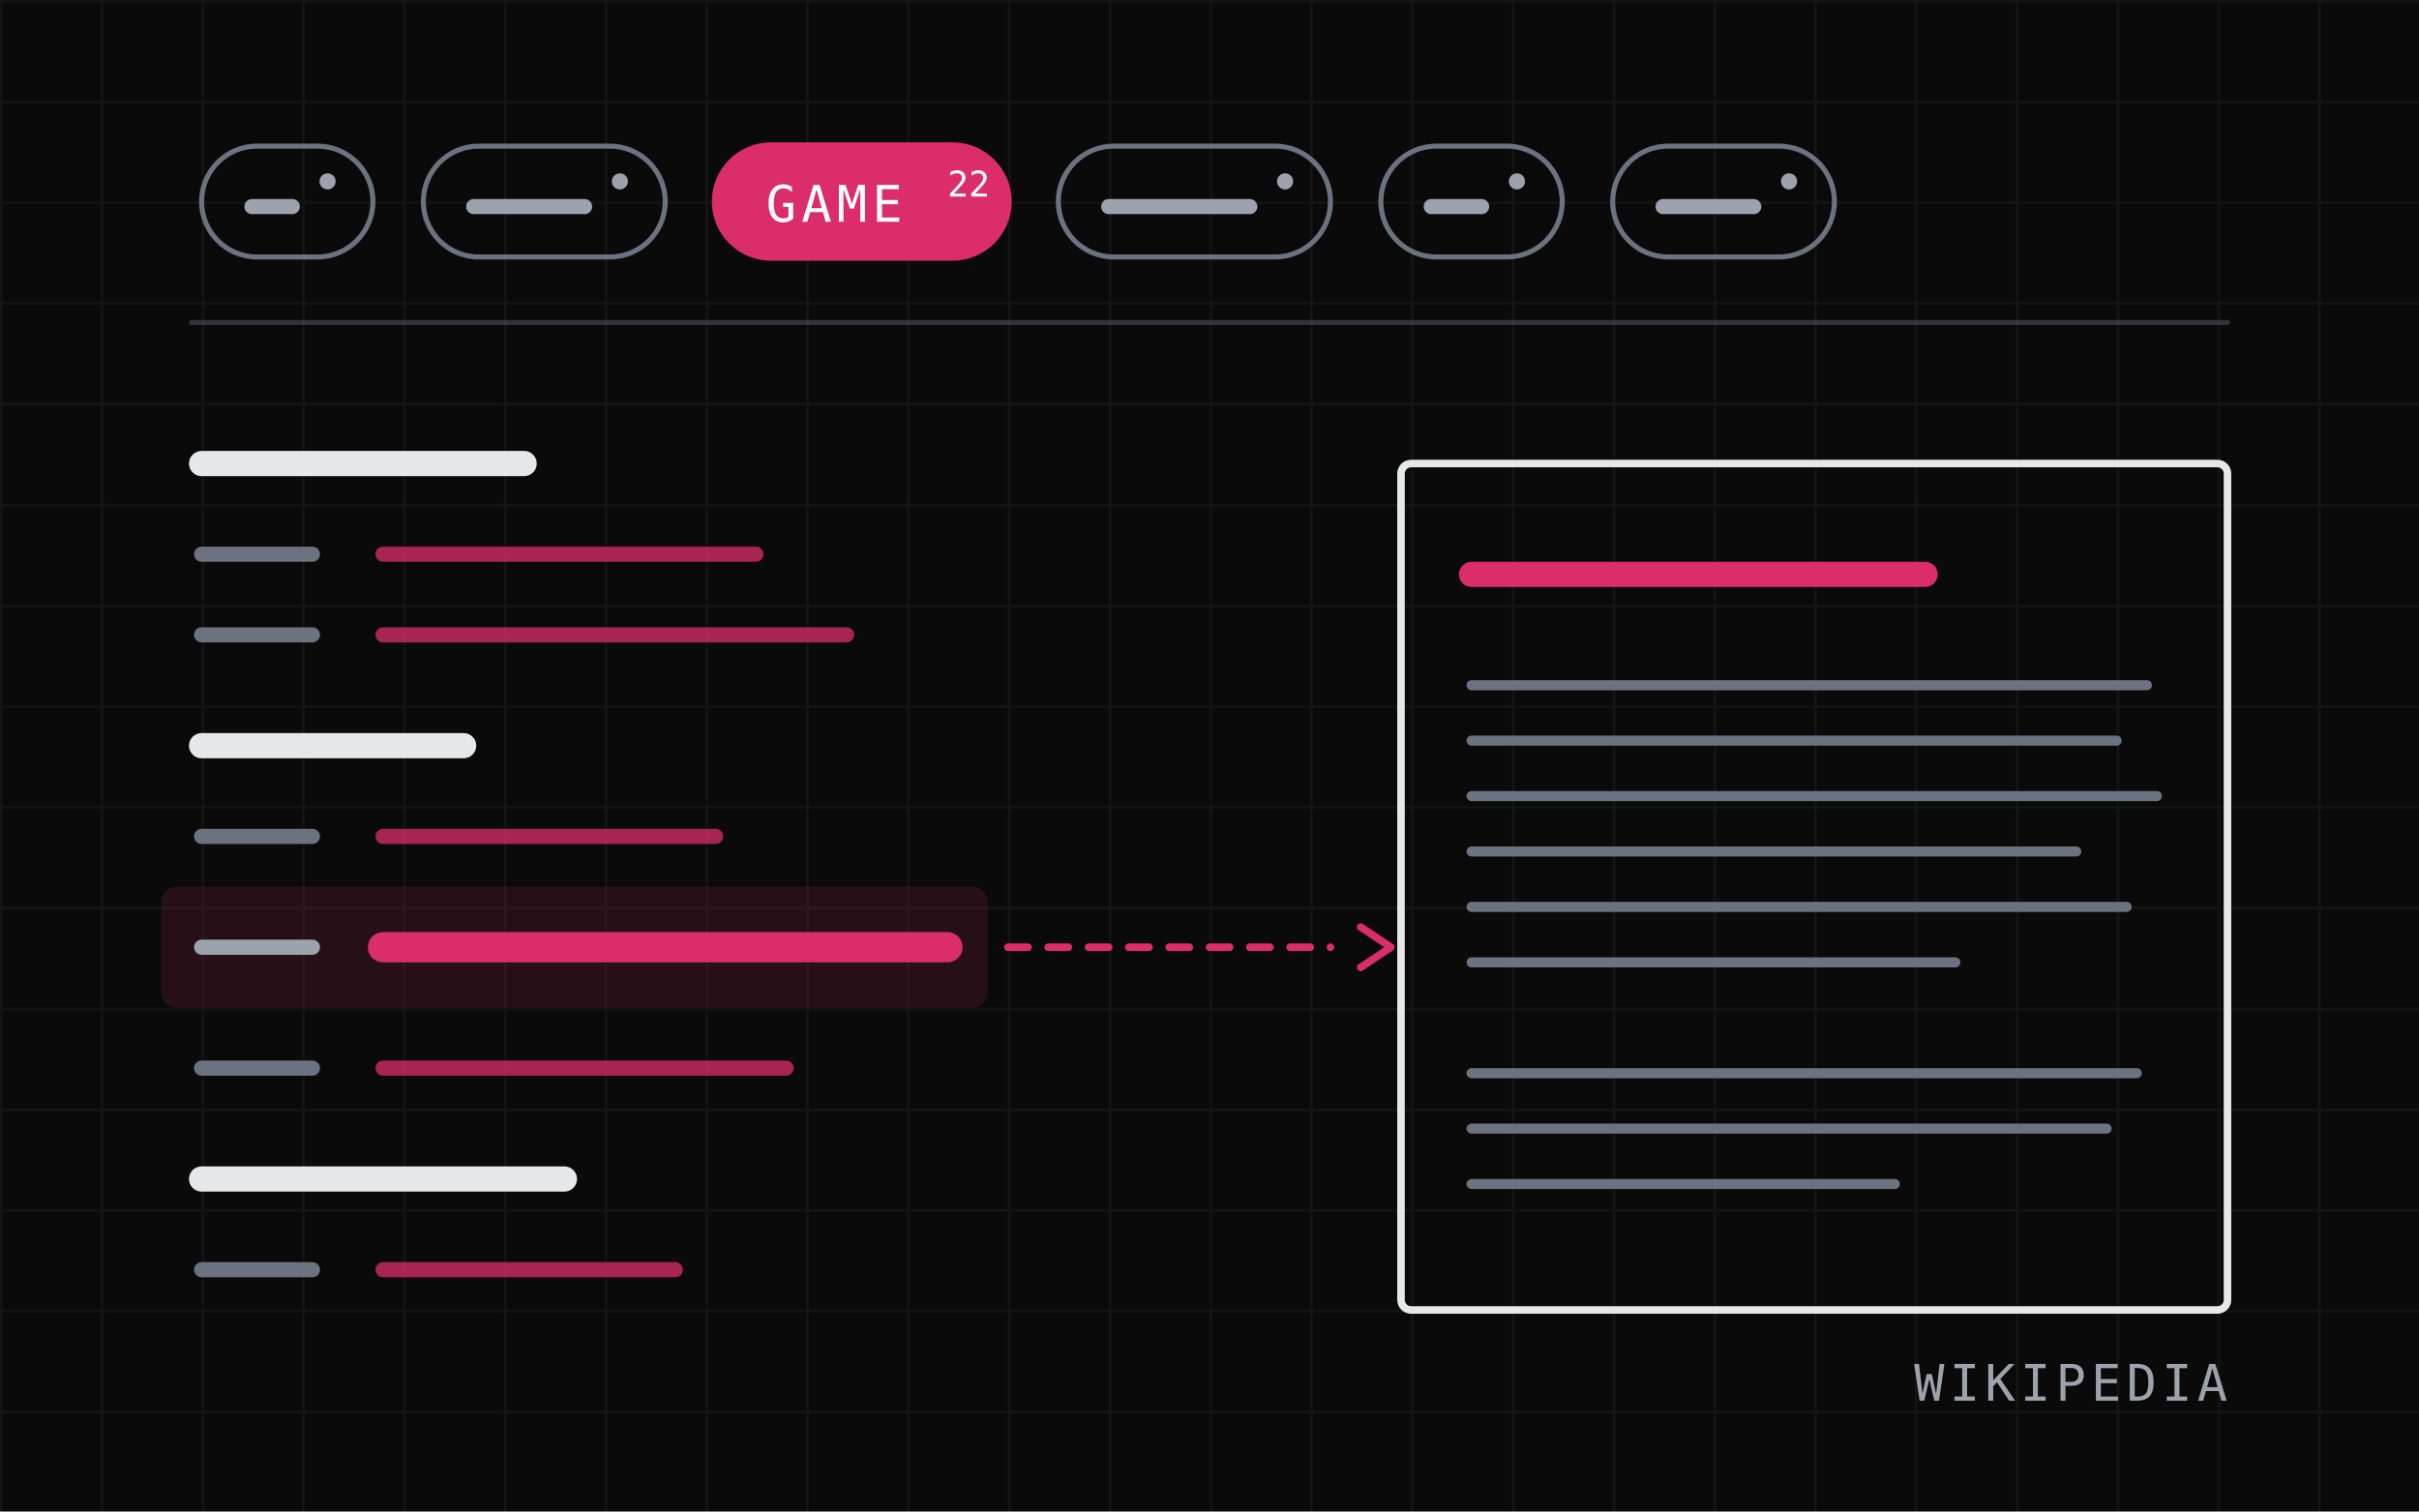
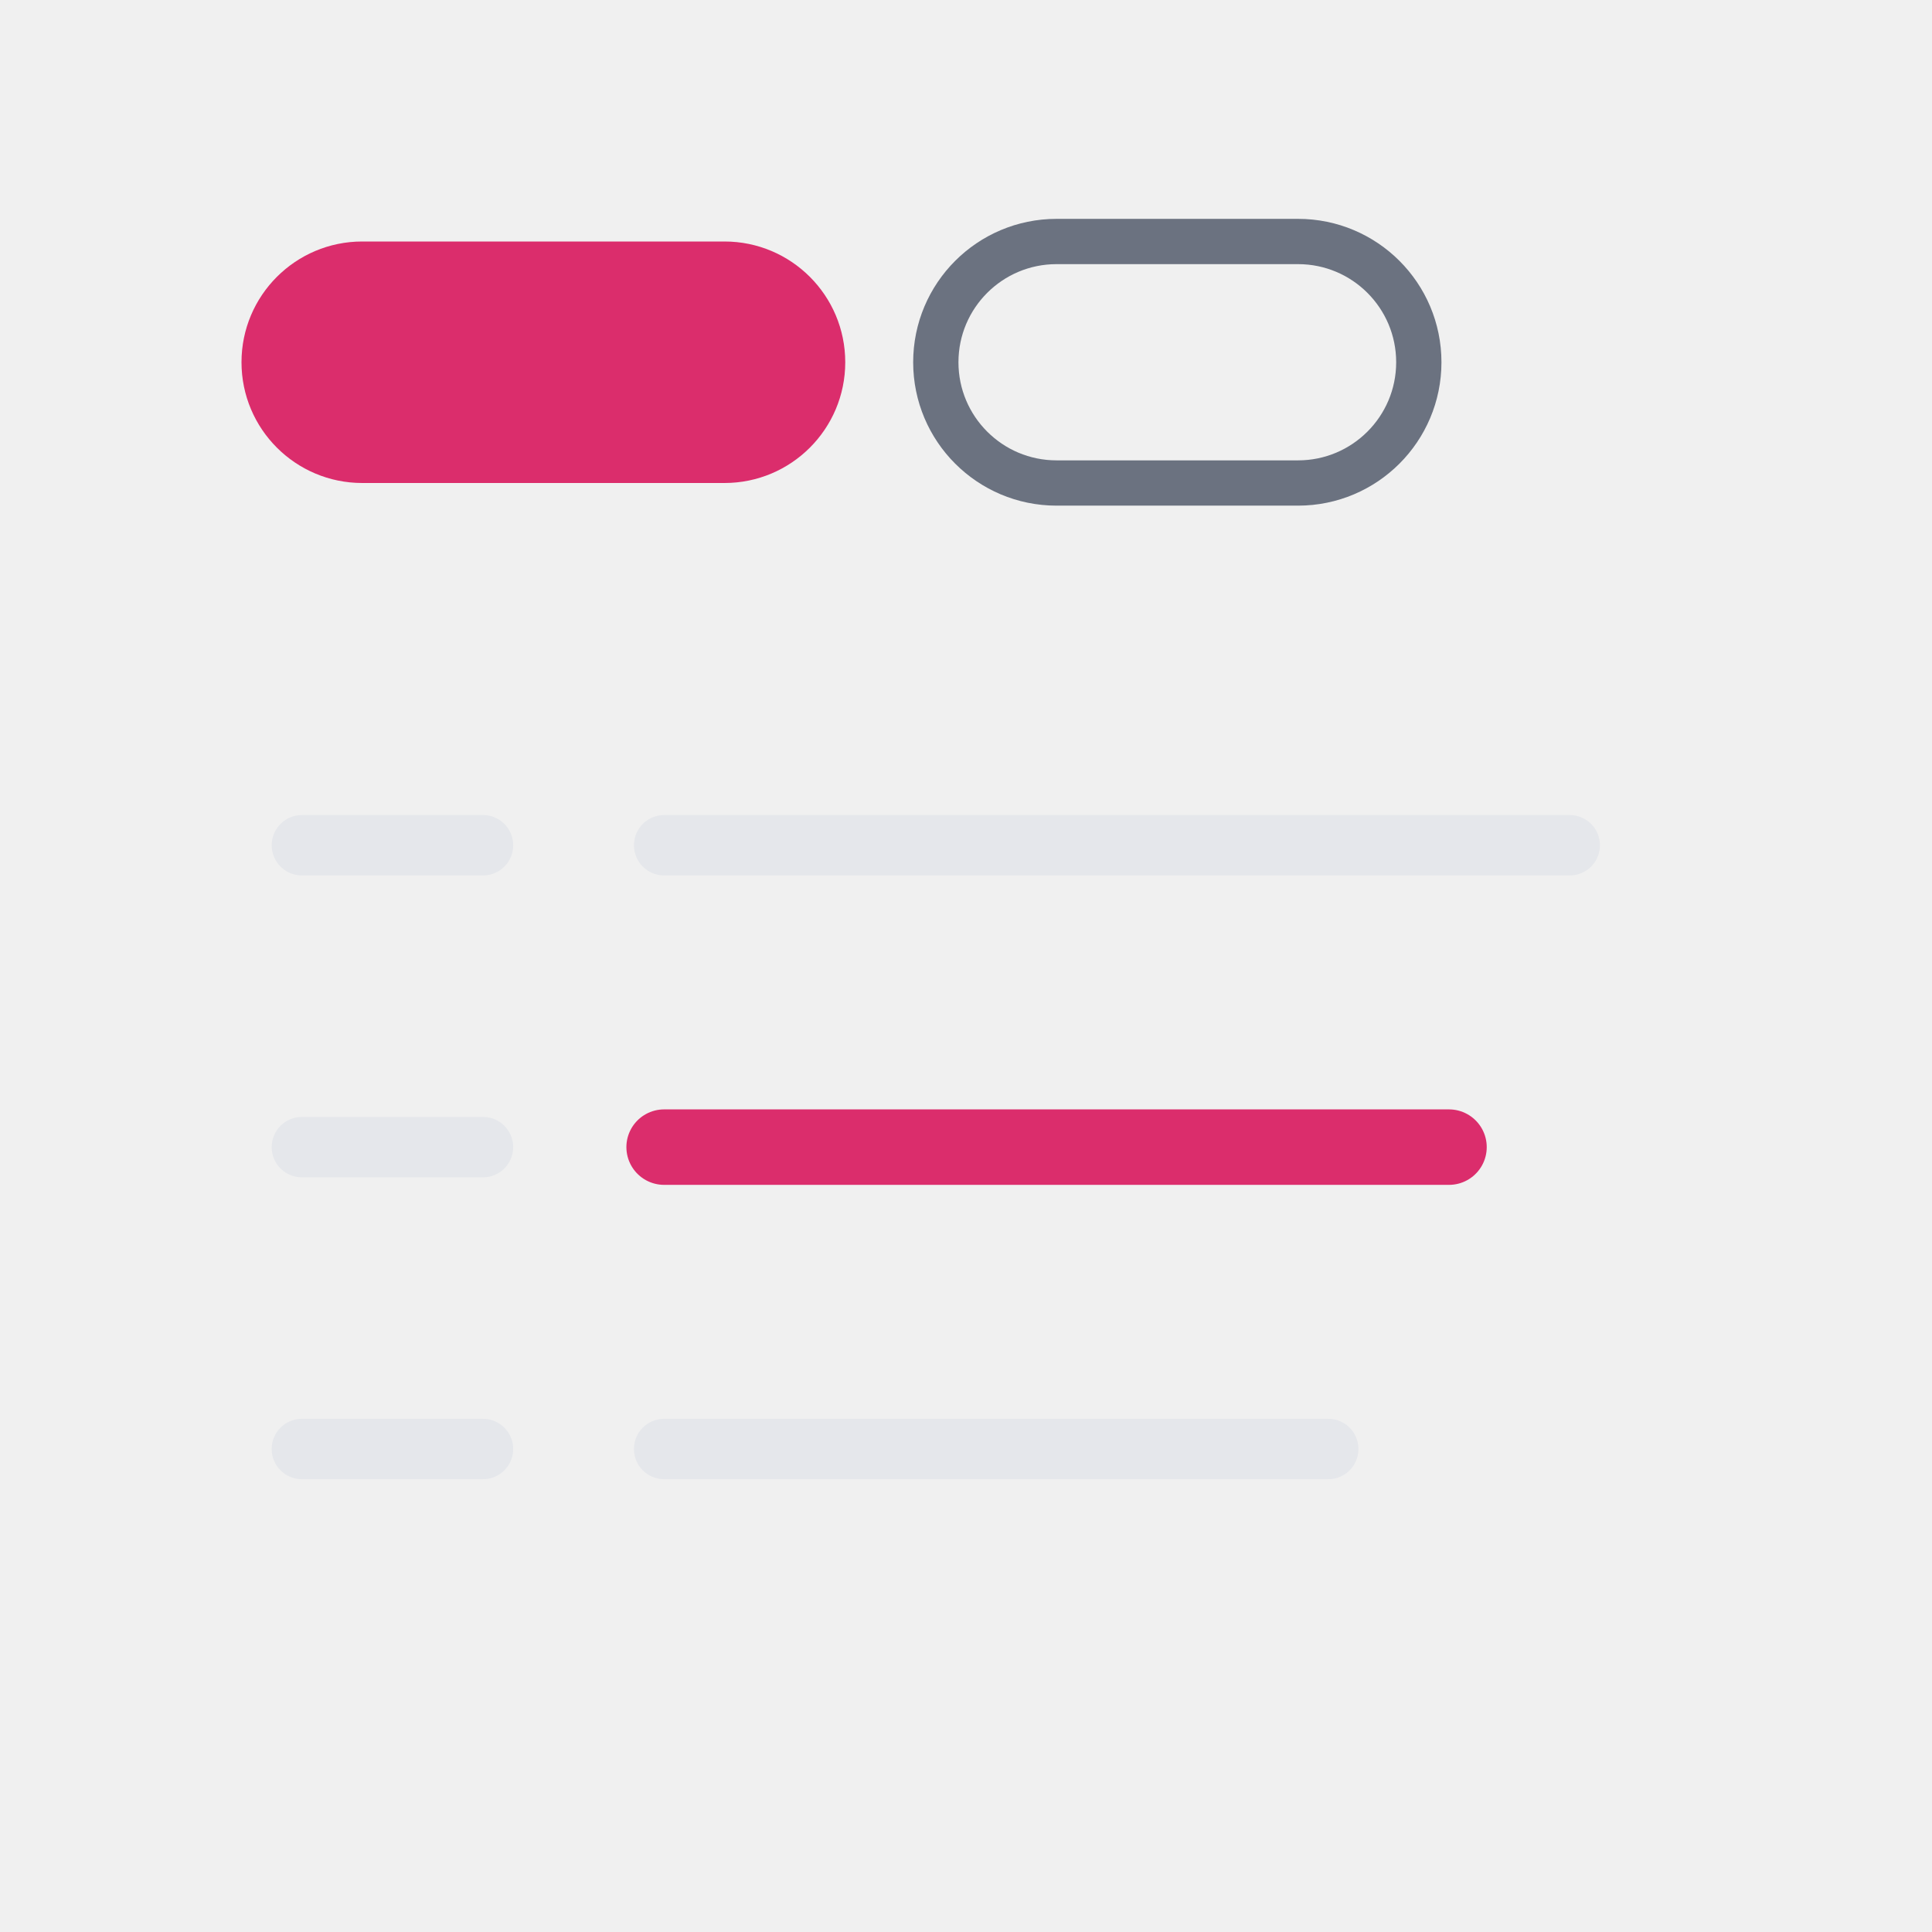
- <svg xmlns="http://www.w3.org/2000/svg" viewBox="0 0 480 300" role="img" aria-label="A media list filtered by the game tag, grouped by artist, with the selected title opening a Wikipedia summary panel">
-   <defs>
-     <pattern id="g" width="20" height="20" patternUnits="userSpaceOnUse">
-       <path d="M20 0H0V20" fill="none" stroke="#fff" stroke-opacity="0.04" />
-     </pattern>
-   </defs>
-   <rect width="480" height="300" fill="#0a0a0a" />
-   <rect width="480" height="300" fill="url(#g)" />
-   <g stroke-linecap="round" stroke-linejoin="round">
-     <rect x="40" y="29" width="34" height="22" rx="11" fill="none" stroke="#6b7280" />
-     <path d="M50 41H58" stroke="#9ca3af" stroke-width="3" fill="none" />
-     <circle cx="65" cy="36" r="1.6" fill="#9ca3af" stroke="none" />
-     <rect x="84" y="29" width="48" height="22" rx="11" fill="none" stroke="#6b7280" />
-     <path d="M94 41H116" stroke="#9ca3af" stroke-width="3" fill="none" />
-     <circle cx="123" cy="36" r="1.6" fill="#9ca3af" stroke="none" />
-     <rect x="142" y="29" width="58" height="22" rx="11" fill="#db2d6c" stroke="#db2d6c" stroke-width="1.5" />
-     <text x="152" y="44" font-family="ui-monospace, SFMono-Regular, Menlo, Consolas, monospace" font-size="10" fill="#fff" letter-spacing="1">GAME</text>
-     <text x="188" y="39" font-family="ui-monospace, SFMono-Regular, Menlo, Consolas, monospace" font-size="7" fill="#fff">22</text>
-     <rect x="210" y="29" width="54" height="22" rx="11" fill="none" stroke="#6b7280" />
-     <path d="M220 41H248" stroke="#9ca3af" stroke-width="3" fill="none" />
-     <circle cx="255" cy="36" r="1.6" fill="#9ca3af" stroke="none" />
-     <rect x="274" y="29" width="36" height="22" rx="11" fill="none" stroke="#6b7280" />
-     <path d="M284 41H294" stroke="#9ca3af" stroke-width="3" fill="none" />
-     <circle cx="301" cy="36" r="1.6" fill="#9ca3af" stroke="none" />
-     <rect x="320" y="29" width="44" height="22" rx="11" fill="none" stroke="#6b7280" />
-     <path d="M330 41H348" stroke="#9ca3af" stroke-width="3" fill="none" />
-     <circle cx="355" cy="36" r="1.6" fill="#9ca3af" stroke="none" />
-     <path d="M38 64H442" stroke="#6b7280" stroke-opacity="0.4" fill="none" />
-     <path d="M40 92H104" stroke="#e5e7eb" stroke-width="5" fill="none" />
-     <path d="M40 110H62" stroke="#6b7280" stroke-width="3" fill="none" />
-     <path d="M76 110H150" stroke="#db2d6c" stroke-width="3" stroke-opacity="0.75" fill="none" />
-     <path d="M40 126H62" stroke="#6b7280" stroke-width="3" fill="none" />
-     <path d="M76 126H168" stroke="#db2d6c" stroke-width="3" stroke-opacity="0.75" fill="none" />
-     <path d="M40 148H92" stroke="#e5e7eb" stroke-width="5" fill="none" />
-     <path d="M40 166H62" stroke="#6b7280" stroke-width="3" fill="none" />
-     <path d="M76 166H142" stroke="#db2d6c" stroke-width="3" stroke-opacity="0.75" fill="none" />
-     <rect x="32" y="176" width="164" height="24" rx="3" fill="#db2d6c" fill-opacity="0.14" stroke="none" />
-     <path d="M40 188H62" stroke="#9ca3af" stroke-width="3" fill="none" />
-     <path d="M76 188H188" stroke="#db2d6c" stroke-width="6" fill="none" />
-     <path d="M40 212H62" stroke="#6b7280" stroke-width="3" fill="none" />
-     <path d="M76 212H156" stroke="#db2d6c" stroke-width="3" stroke-opacity="0.75" fill="none" />
-     <path d="M40 234H112" stroke="#e5e7eb" stroke-width="5" fill="none" />
-     <path d="M40 252H62" stroke="#6b7280" stroke-width="3" fill="none" />
-     <path d="M76 252H134" stroke="#db2d6c" stroke-width="3" stroke-opacity="0.75" fill="none" />
-     <path d="M200 188H264" stroke="#db2d6c" stroke-width="1.5" stroke-dasharray="4 4" fill="none" />
-     <path d="M270 184l6 4l-6 4" stroke="#db2d6c" stroke-width="1.5" fill="none" />
-     <rect x="278" y="92" width="164" height="168" rx="2" fill="none" stroke="#e5e7eb" stroke-width="1.5" />
-     <path d="M292 114H382" stroke="#db2d6c" stroke-width="5" fill="none" />
-     <path d="M292 136H426" stroke="#6b7280" stroke-width="2" fill="none" />
-     <path d="M292 147H420" stroke="#6b7280" stroke-width="2" fill="none" />
-     <path d="M292 158H428" stroke="#6b7280" stroke-width="2" fill="none" />
-     <path d="M292 169H412" stroke="#6b7280" stroke-width="2" fill="none" />
-     <path d="M292 180H422" stroke="#6b7280" stroke-width="2" fill="none" />
-     <path d="M292 191H388" stroke="#6b7280" stroke-width="2" fill="none" />
-     <path d="M292 213H424" stroke="#6b7280" stroke-width="2" fill="none" />
-     <path d="M292 224H418" stroke="#6b7280" stroke-width="2" fill="none" />
-     <path d="M292 235H376" stroke="#6b7280" stroke-width="2" fill="none" />
-     <text x="442" y="278" font-family="ui-monospace, SFMono-Regular, Menlo, Consolas, monospace" font-size="10" fill="#9ca3af" letter-spacing="1" text-anchor="end">WIKIPEDIA</text>
-   </g>
+ <svg xmlns="http://www.w3.org/2000/svg" viewBox="0 0 64 64" role="img" aria-label="List of items with one selected">
+   <rect x="8" y="8" width="20" height="8" rx="4" fill="#db2d6c" />
+   <rect x="31" y="8" width="16" height="8" rx="4" fill="none" stroke="#6b7280" stroke-width="1.5" stroke-linecap="round" stroke-linejoin="round" />
+   <path d="M10 28 H16 M22 28 H52 M10 38 H16 M10 48 H16 M22 48 H44" fill="none" stroke="#e5e7eb" stroke-width="2" stroke-linecap="round" stroke-linejoin="round" />
+   <path d="M22 38 H48" fill="none" stroke="#db2d6c" stroke-width="2.5" stroke-linecap="round" stroke-linejoin="round" />
</svg>
